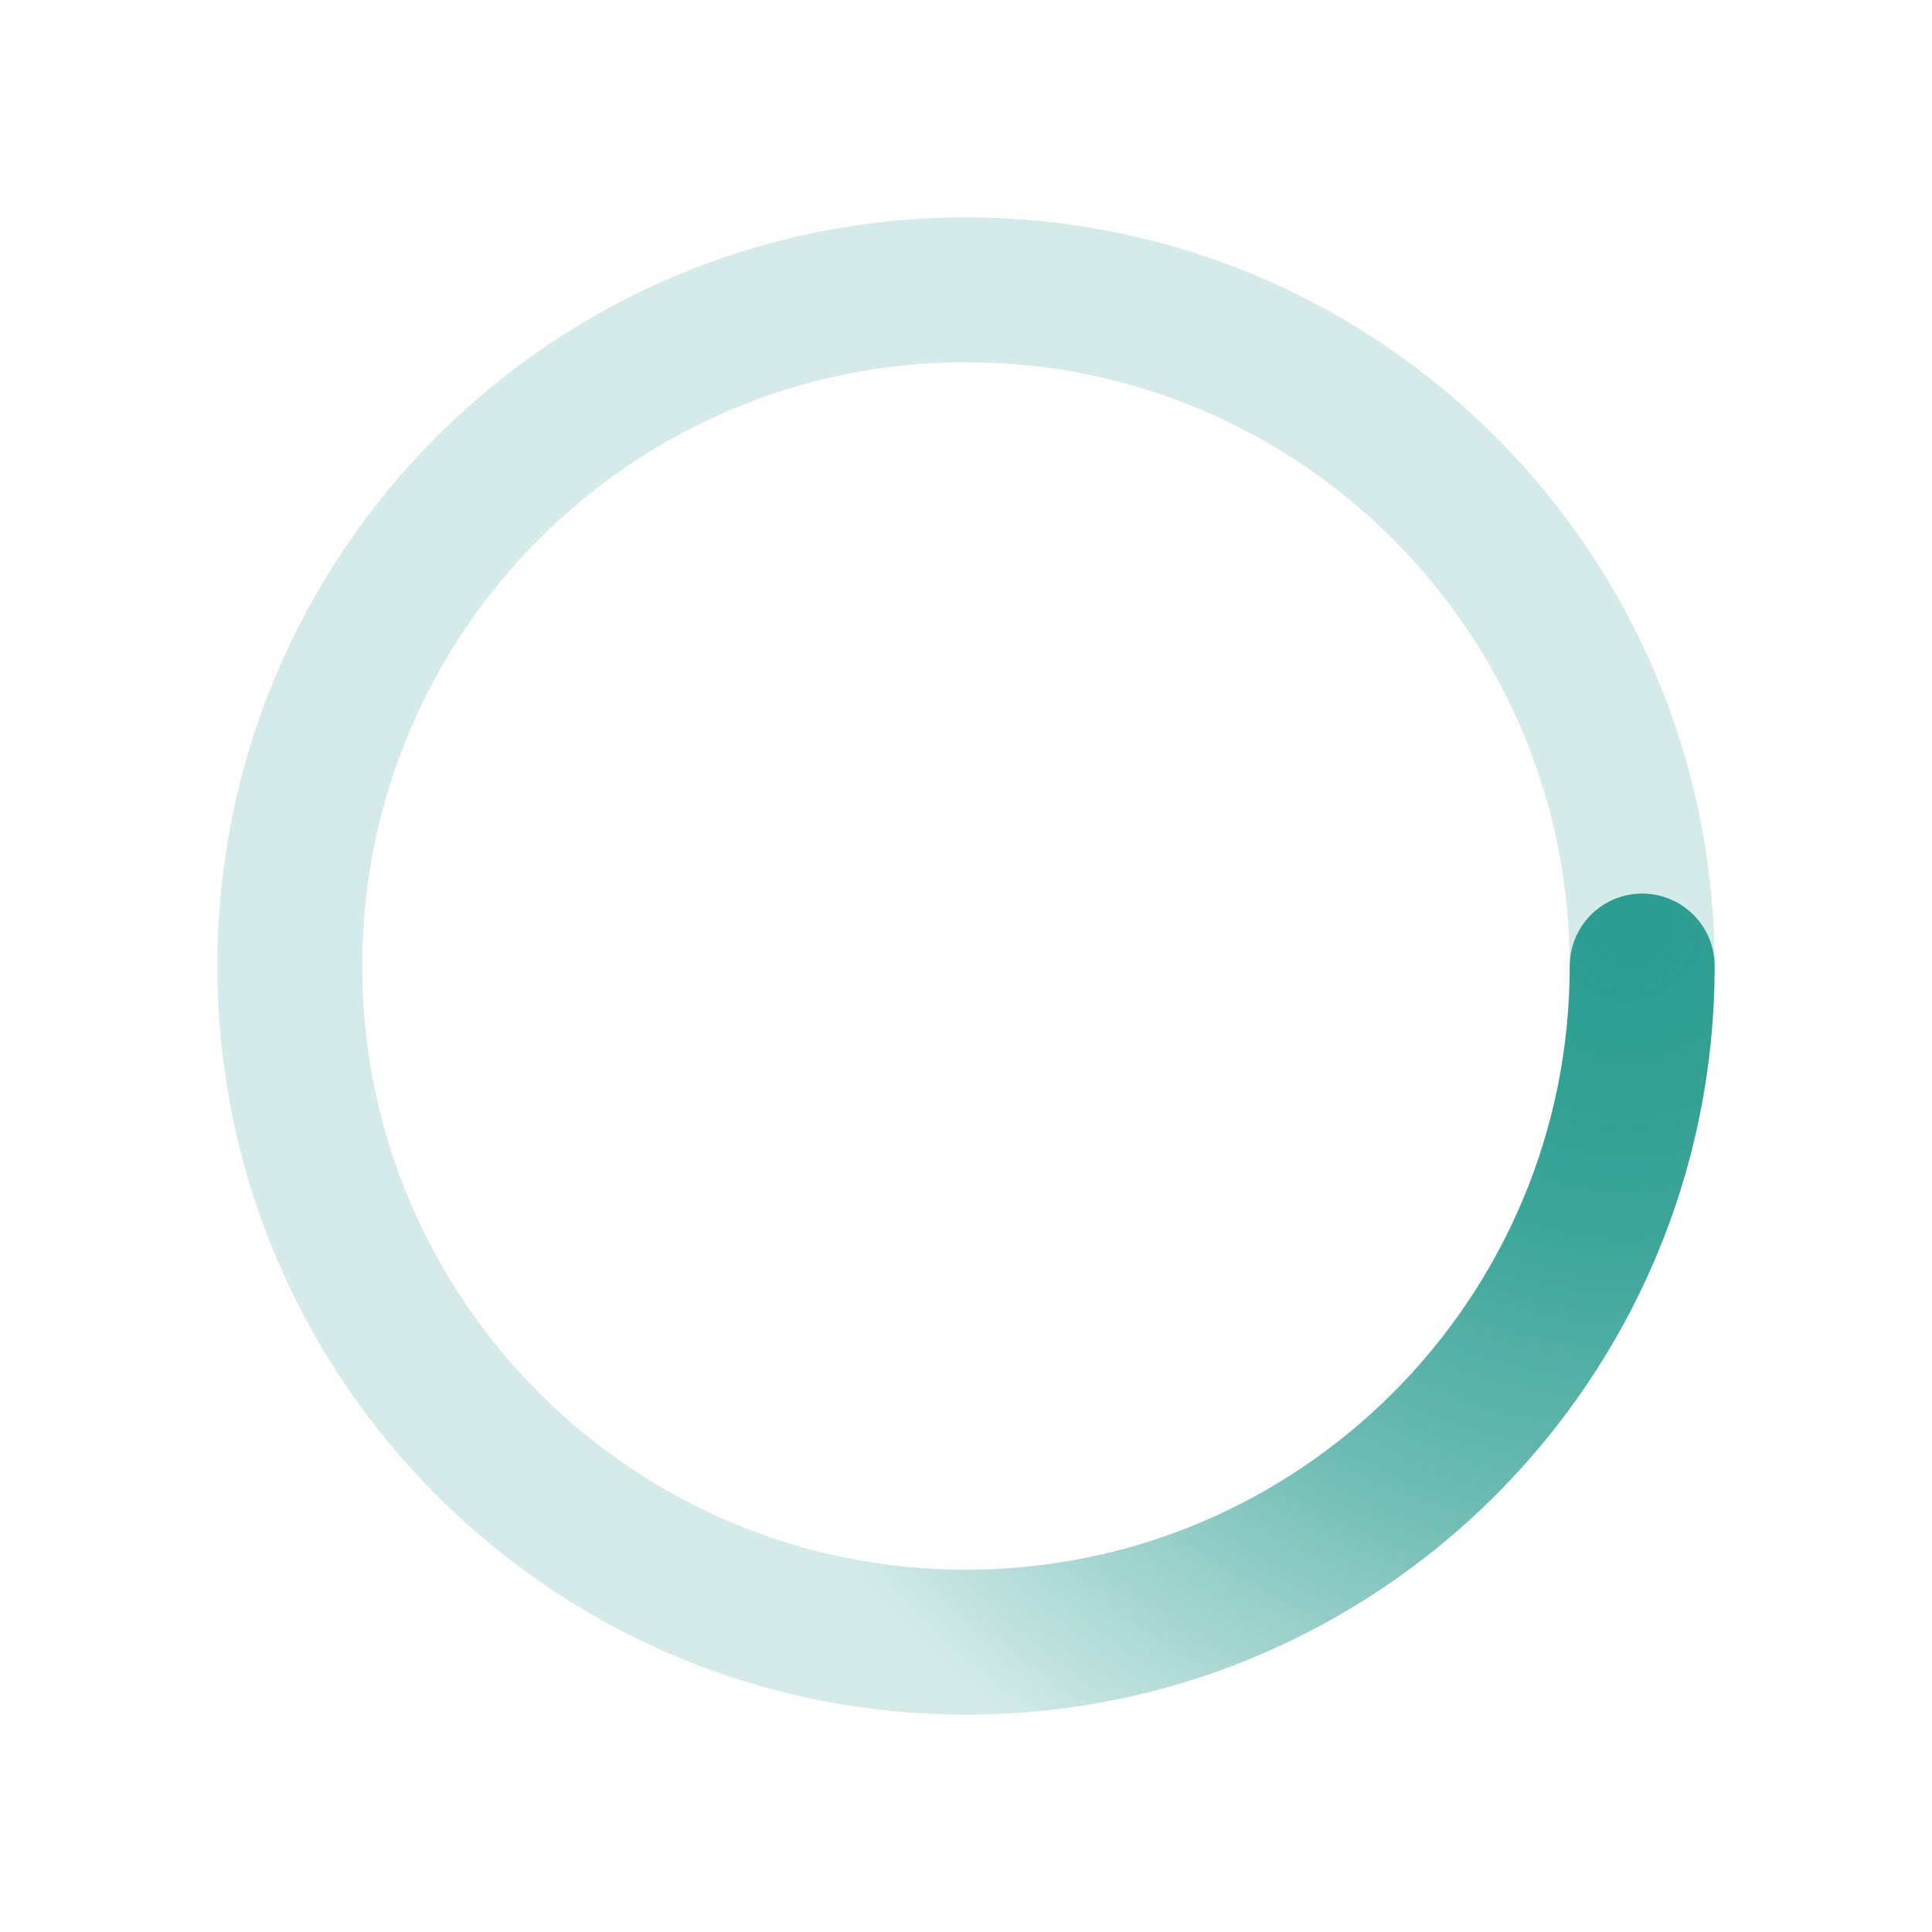
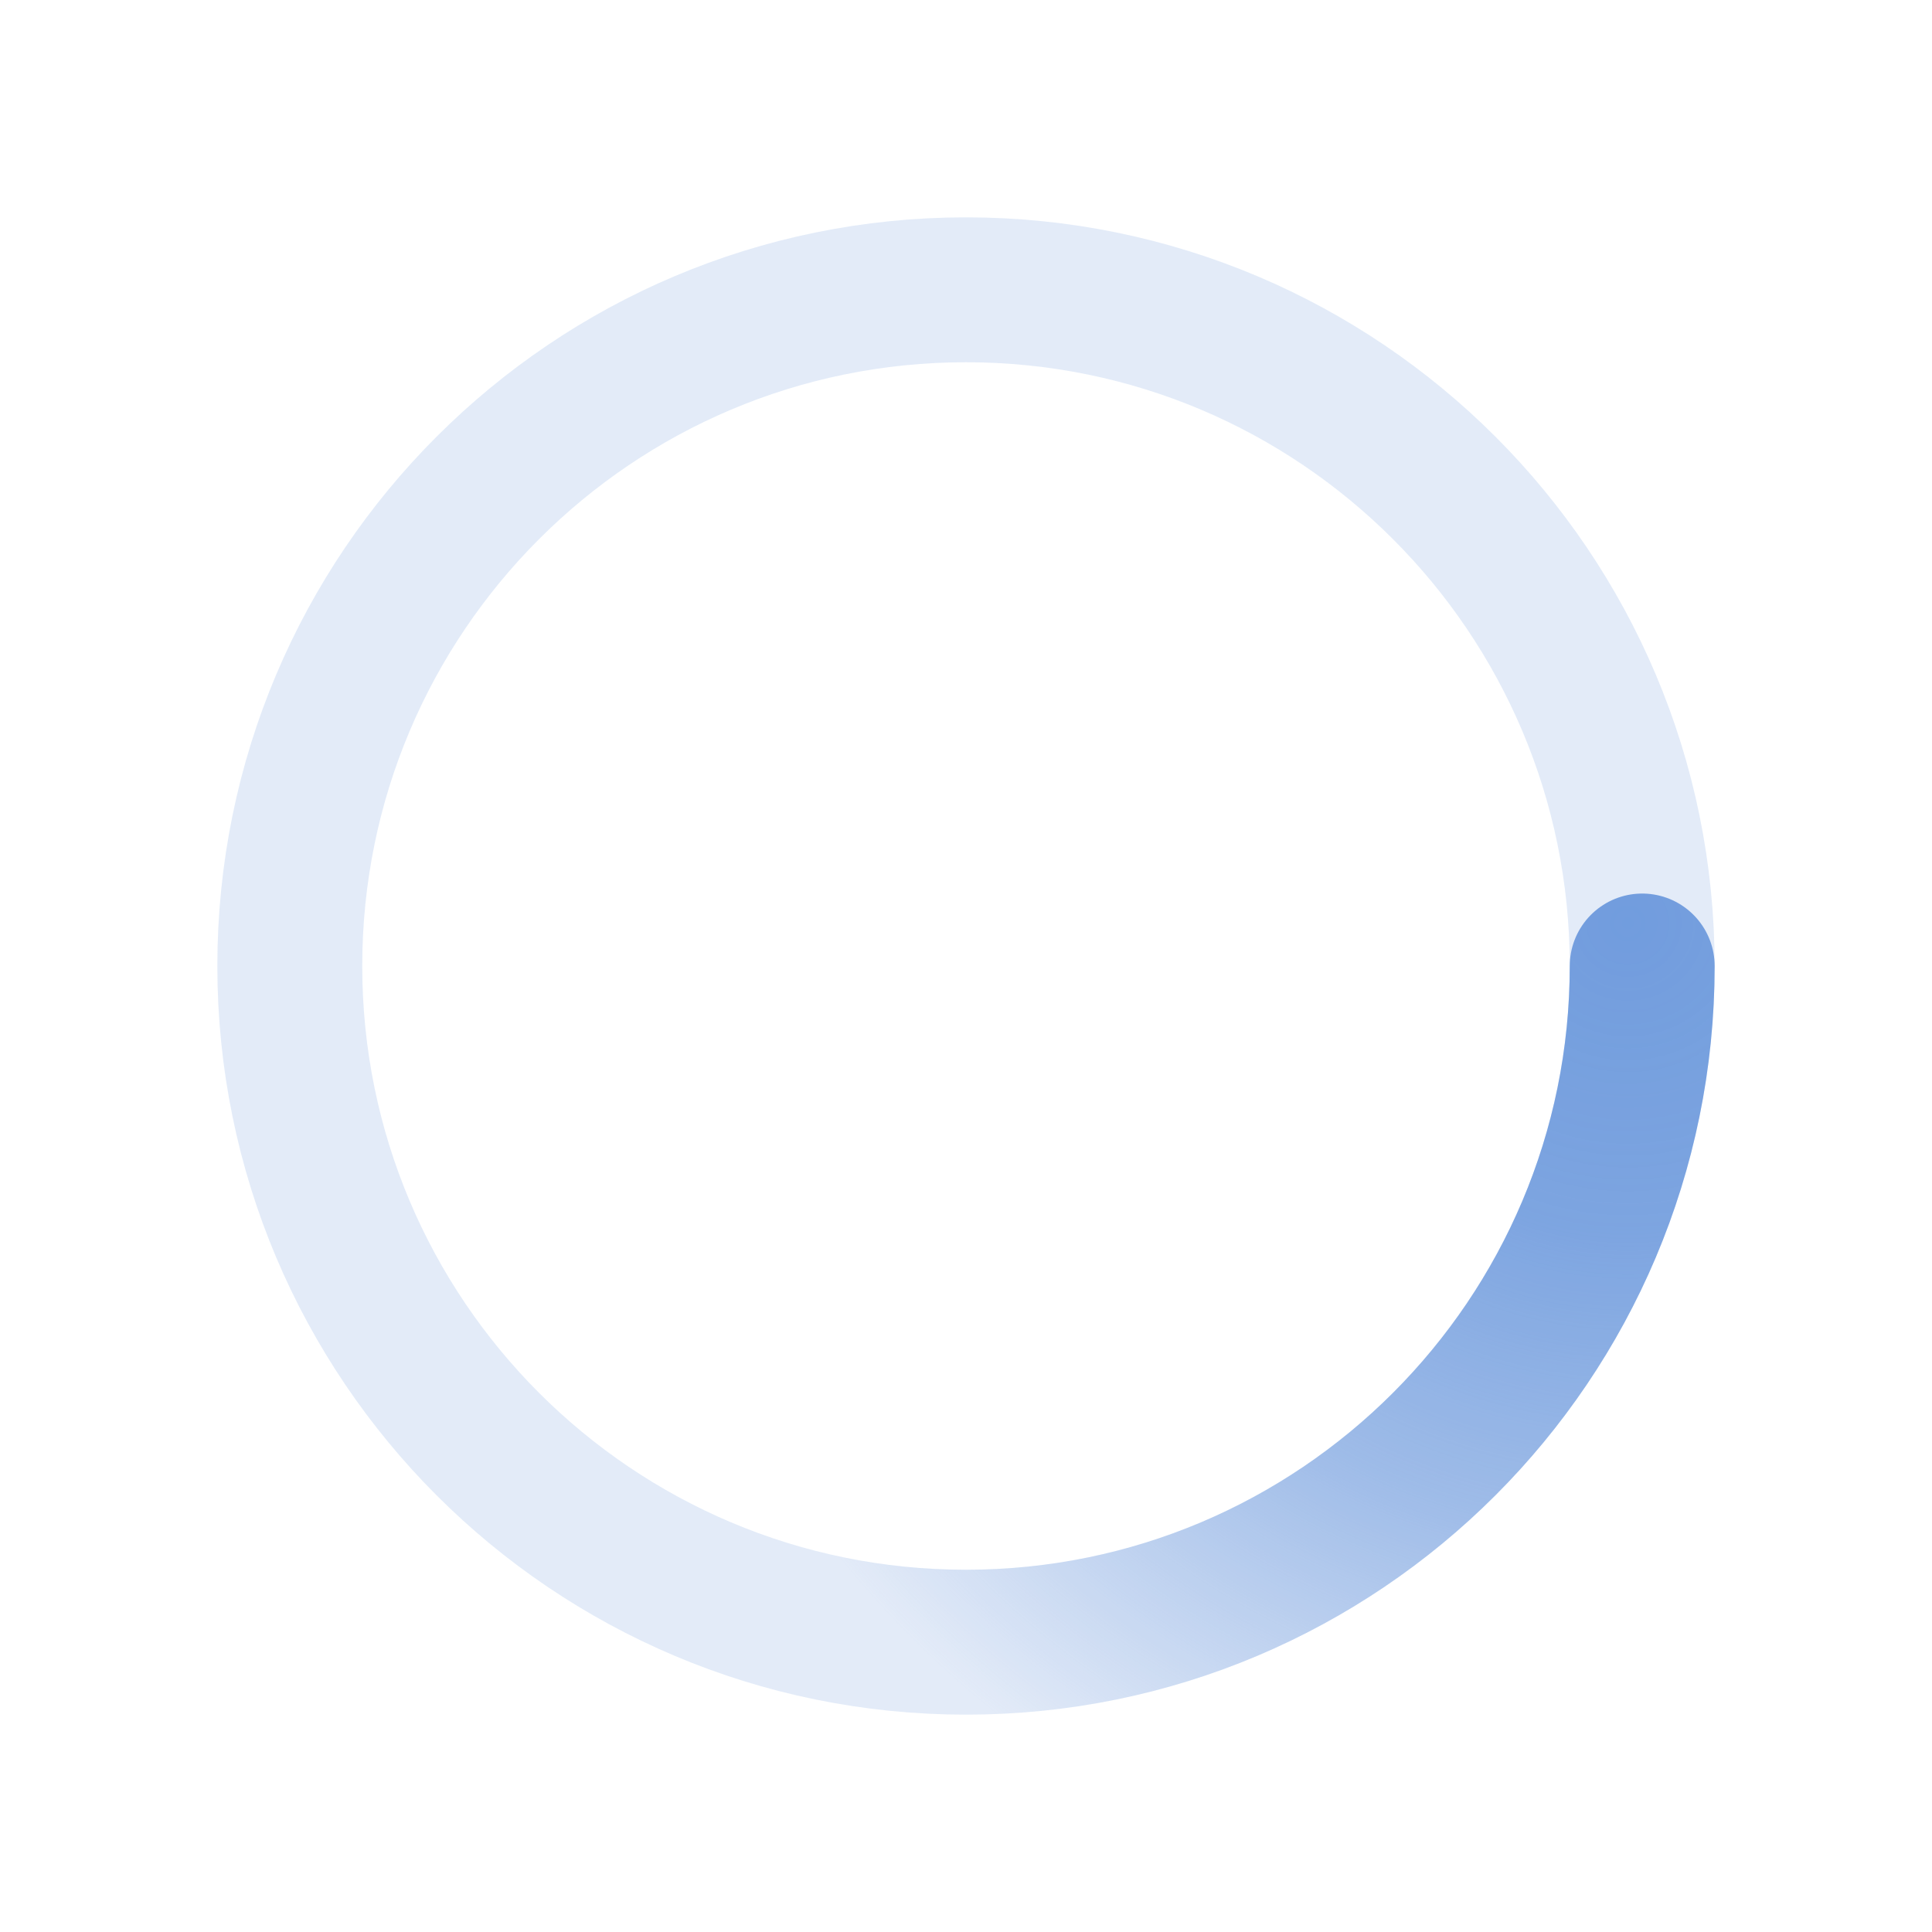
<svg xmlns="http://www.w3.org/2000/svg" viewBox="0 0 200 200">
  <radialGradient id="a12" cx=".66" fx=".66" cy=".312" fy=".312" gradientTransform="scale(1.5)">
-     <stop offset="0" stop-color="#2A9D8F" />
-     <stop offset=".3" stop-color="#2A9D8F" stop-opacity=".9" />
-     <stop offset=".6" stop-color="#2A9D8F" stop-opacity=".6" />
-     <stop offset=".8" stop-color="#2A9D8F" stop-opacity=".3" />
-     <stop offset="1" stop-color="#2A9D8F" stop-opacity="0" />
+     <stop offset="0" stop-color="#719DDE" />
+     <stop offset=".3" stop-color="#719DDE" stop-opacity=".9" />
+     <stop offset=".6" stop-color="#719DDE" stop-opacity=".6" />
+     <stop offset=".8" stop-color="#719DDE" stop-opacity=".3" />
+     <stop offset="1" stop-color="#719DDE" stop-opacity="0" />
  </radialGradient>
  <circle transform-origin="center" fill="none" stroke="url(#a12)" stroke-width="15" stroke-linecap="round" stroke-dasharray="200 1000" stroke-dashoffset="0" cx="100" cy="100" r="70">
    <animateTransform type="rotate" attributeName="transform" calcMode="spline" dur="2" values="360;0" keyTimes="0;1" keySplines="0 0 1 1" repeatCount="indefinite" />
  </circle>
-   <circle transform-origin="center" fill="none" opacity=".2" stroke="#2A9D8F" stroke-width="15" stroke-linecap="round" cx="100" cy="100" r="70" />
+   <circle transform-origin="center" fill="none" opacity=".2" stroke="#719DDE" stroke-width="15" stroke-linecap="round" cx="100" cy="100" r="70" />
</svg>
